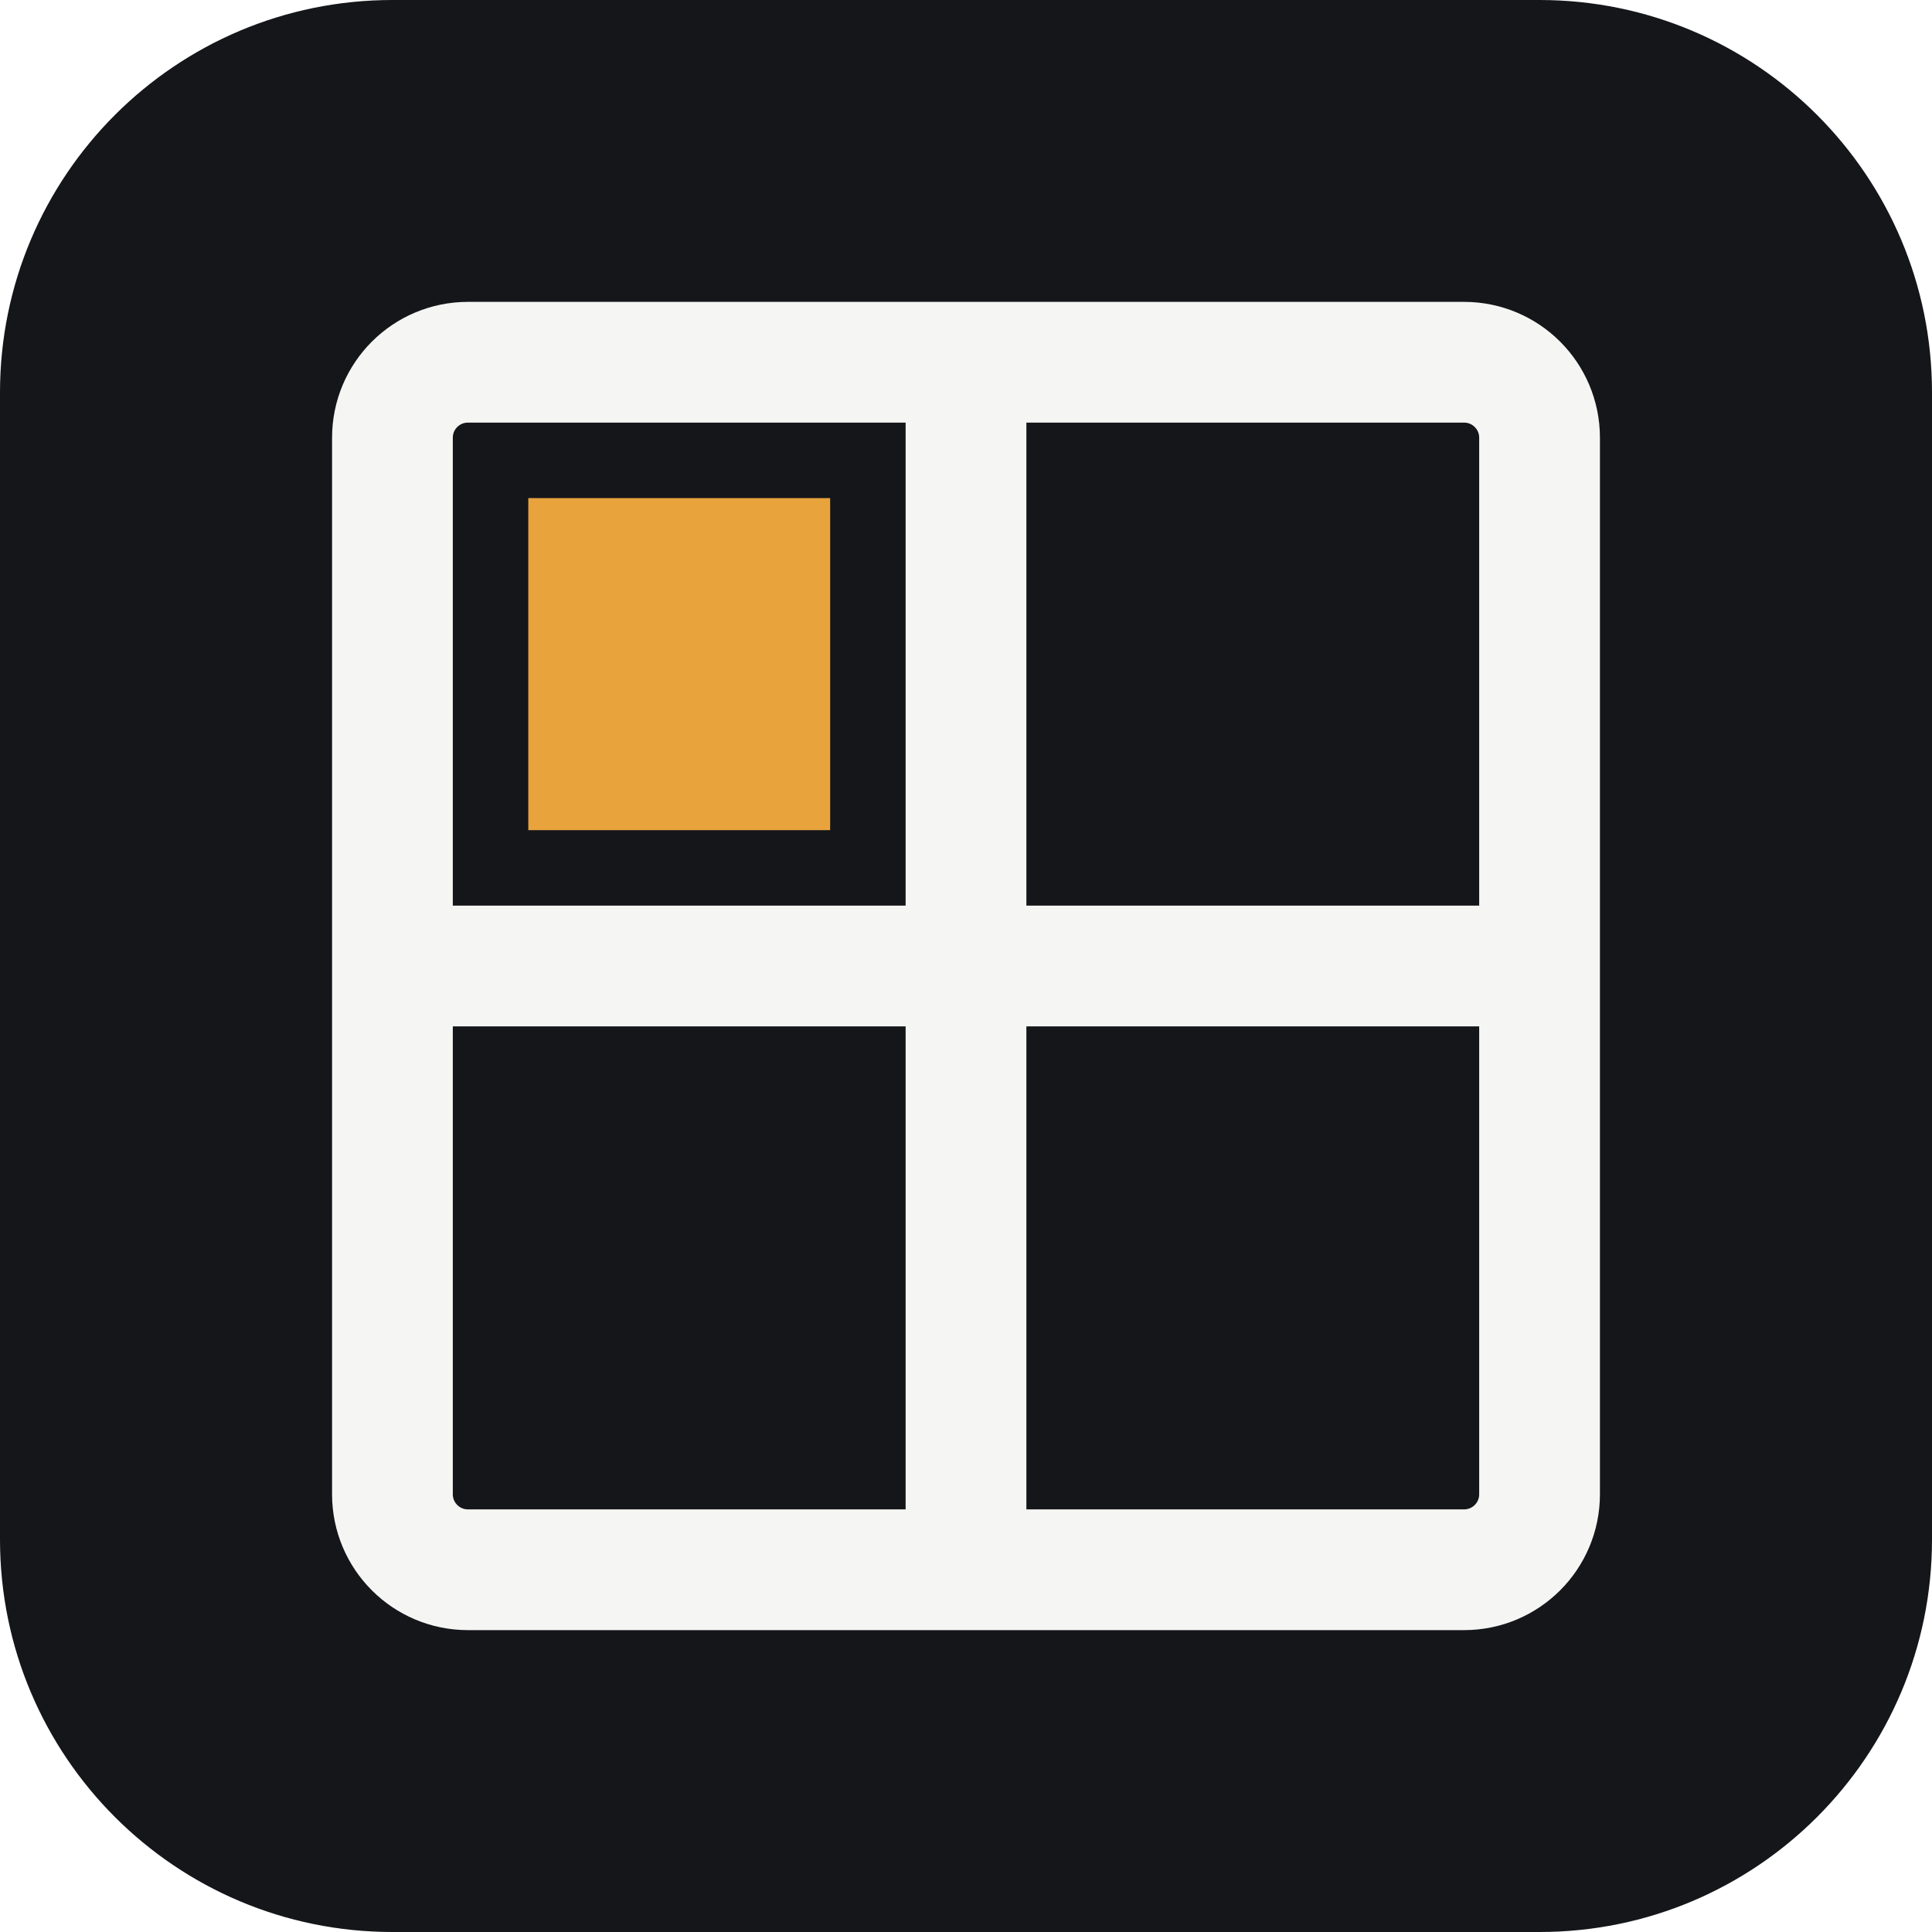
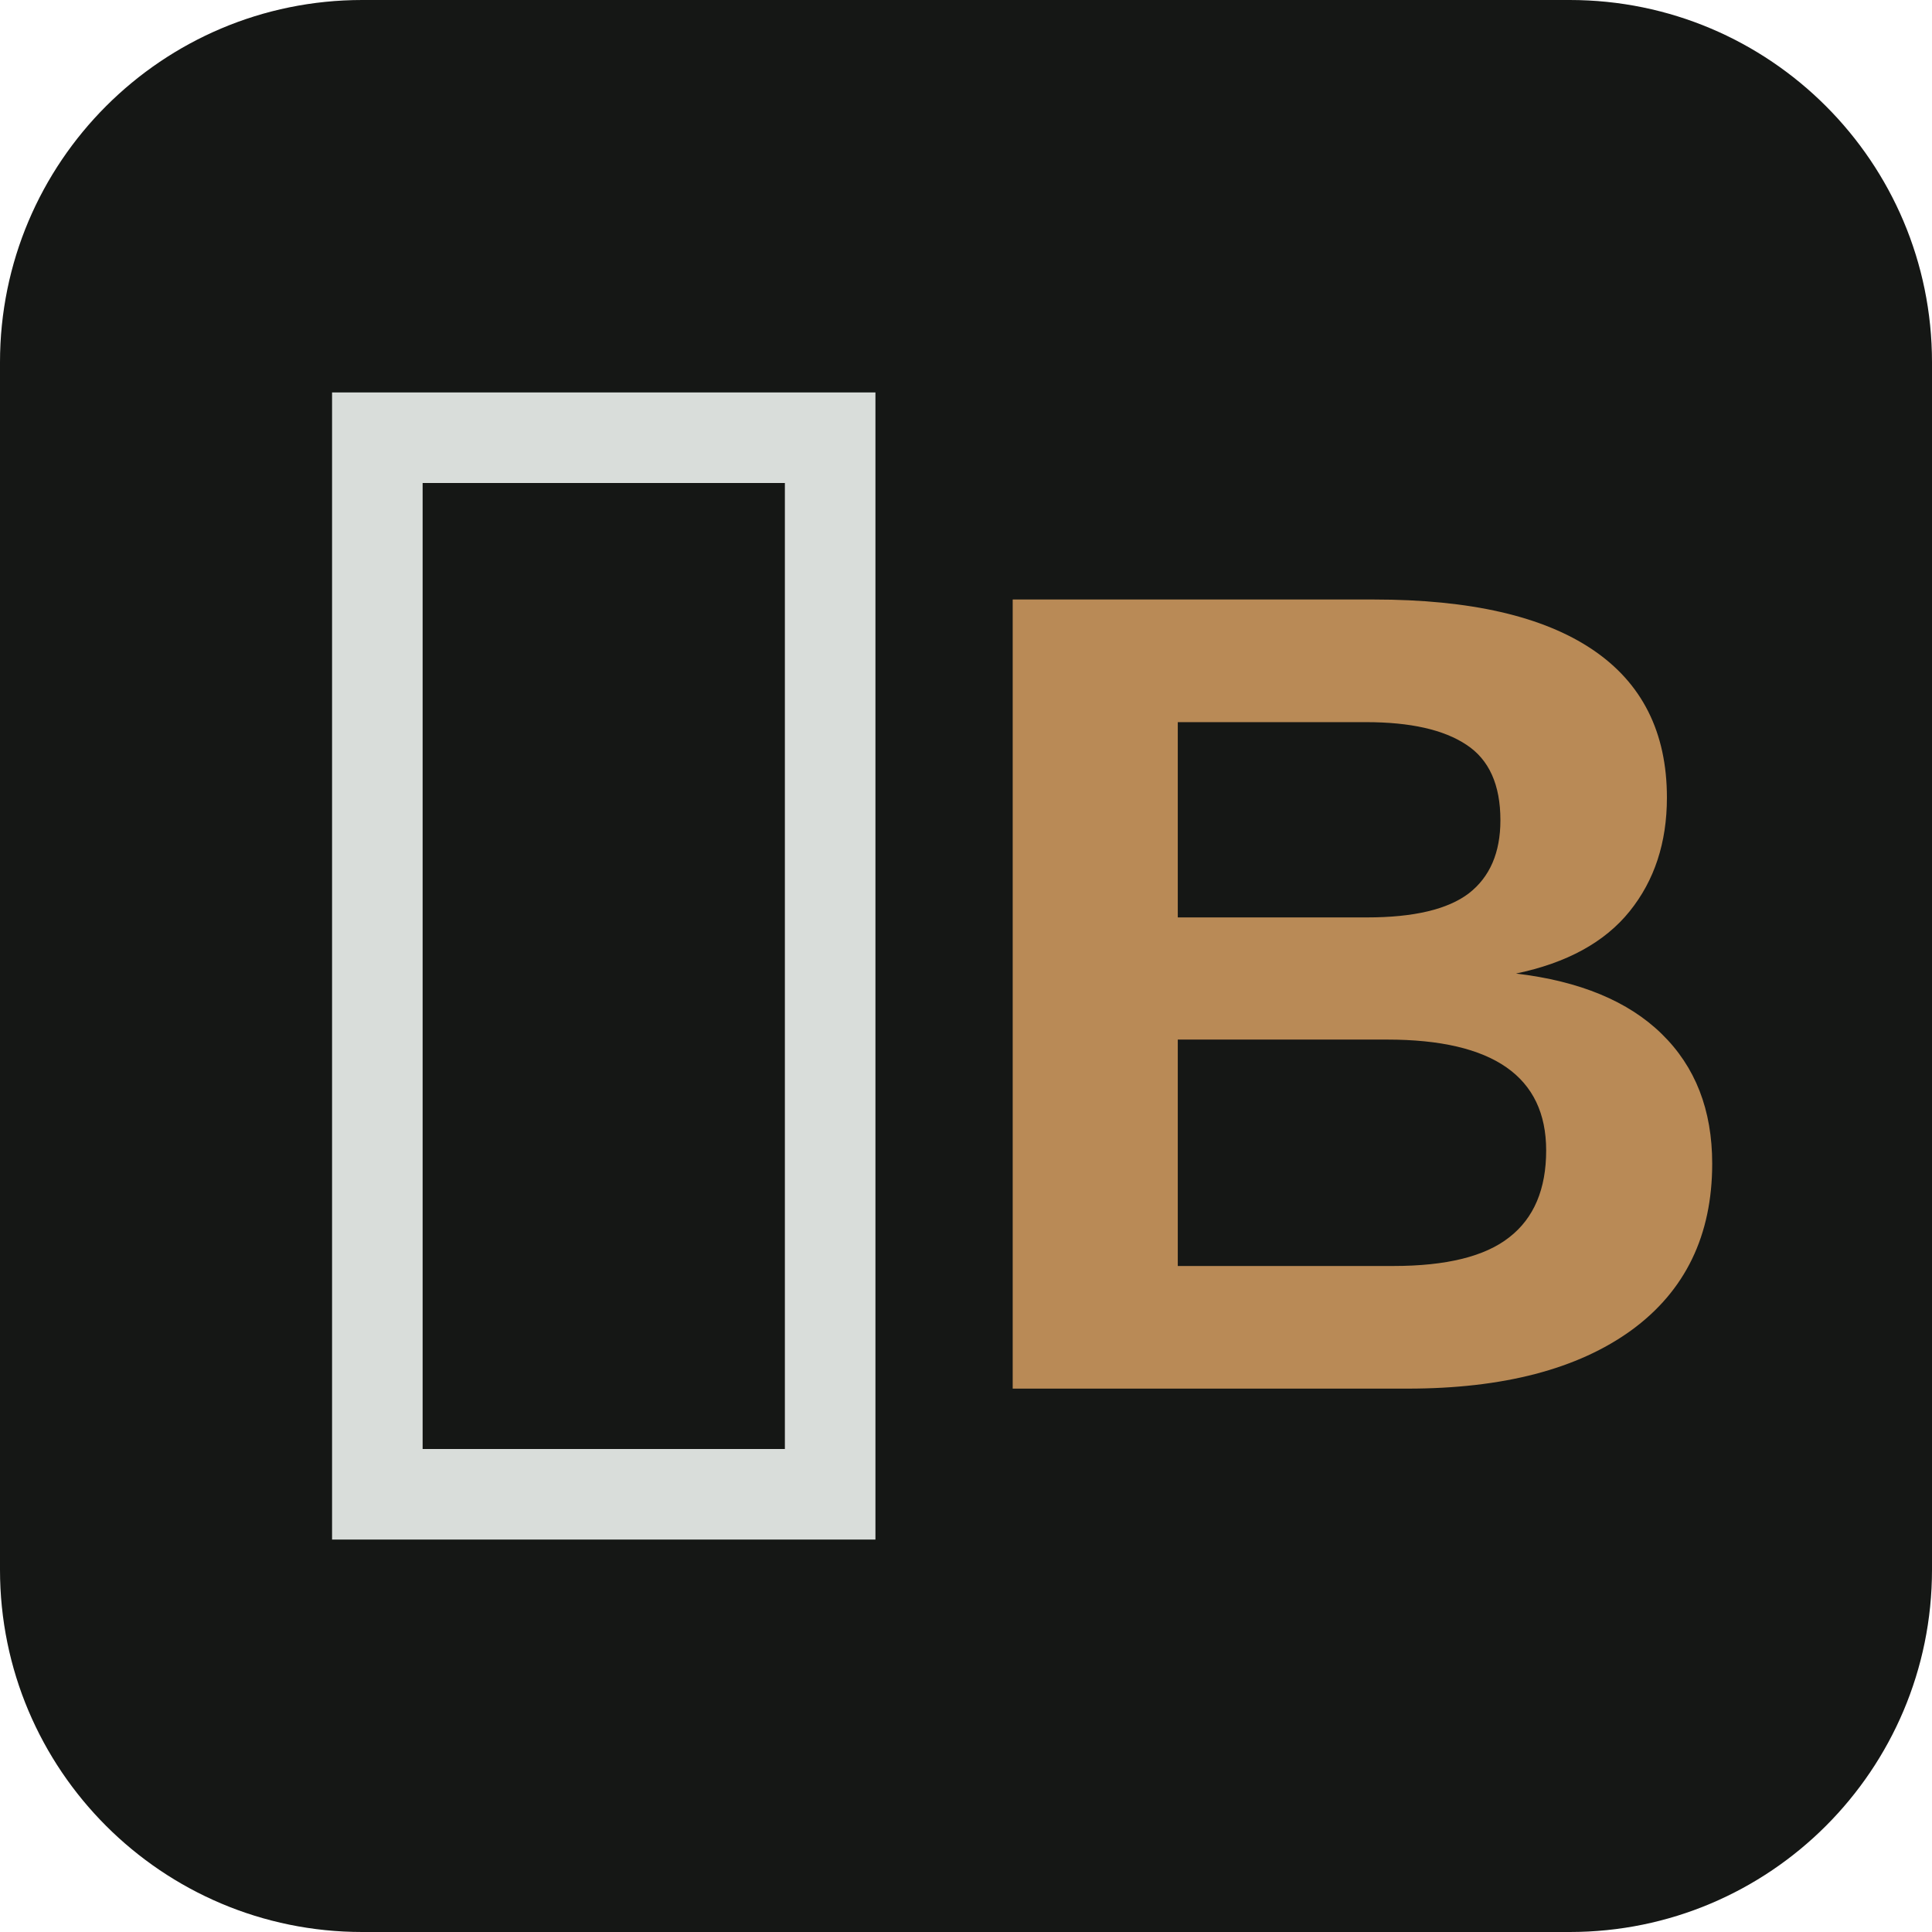
<svg xmlns="http://www.w3.org/2000/svg" viewBox="0 0 64 64">
-   <rect width="64" height="64" rx="13" fill="#14161a" />
-   <rect x="13" y="12" width="38" height="40" rx="2.5" fill="none" stroke="#f5f5f3" stroke-width="4" />
-   <path d="M32 12v40M13 32h38" stroke="#f5f5f3" stroke-width="4" />
-   <rect x="17.5" y="16.5" width="10" height="11" fill="#e8a33d" />
+   <rect width="64" height="64" rx="12" fill="#151715" />
+   <path d="M11 13h18v38H11zM14 16h12v32H14z" fill="#d9ddda" fill-rule="evenodd" />
+   <text x="31" y="46" font-family="Arial,sans-serif" font-size="38" font-weight="bold" fill="#b98a56">B</text>
</svg>
